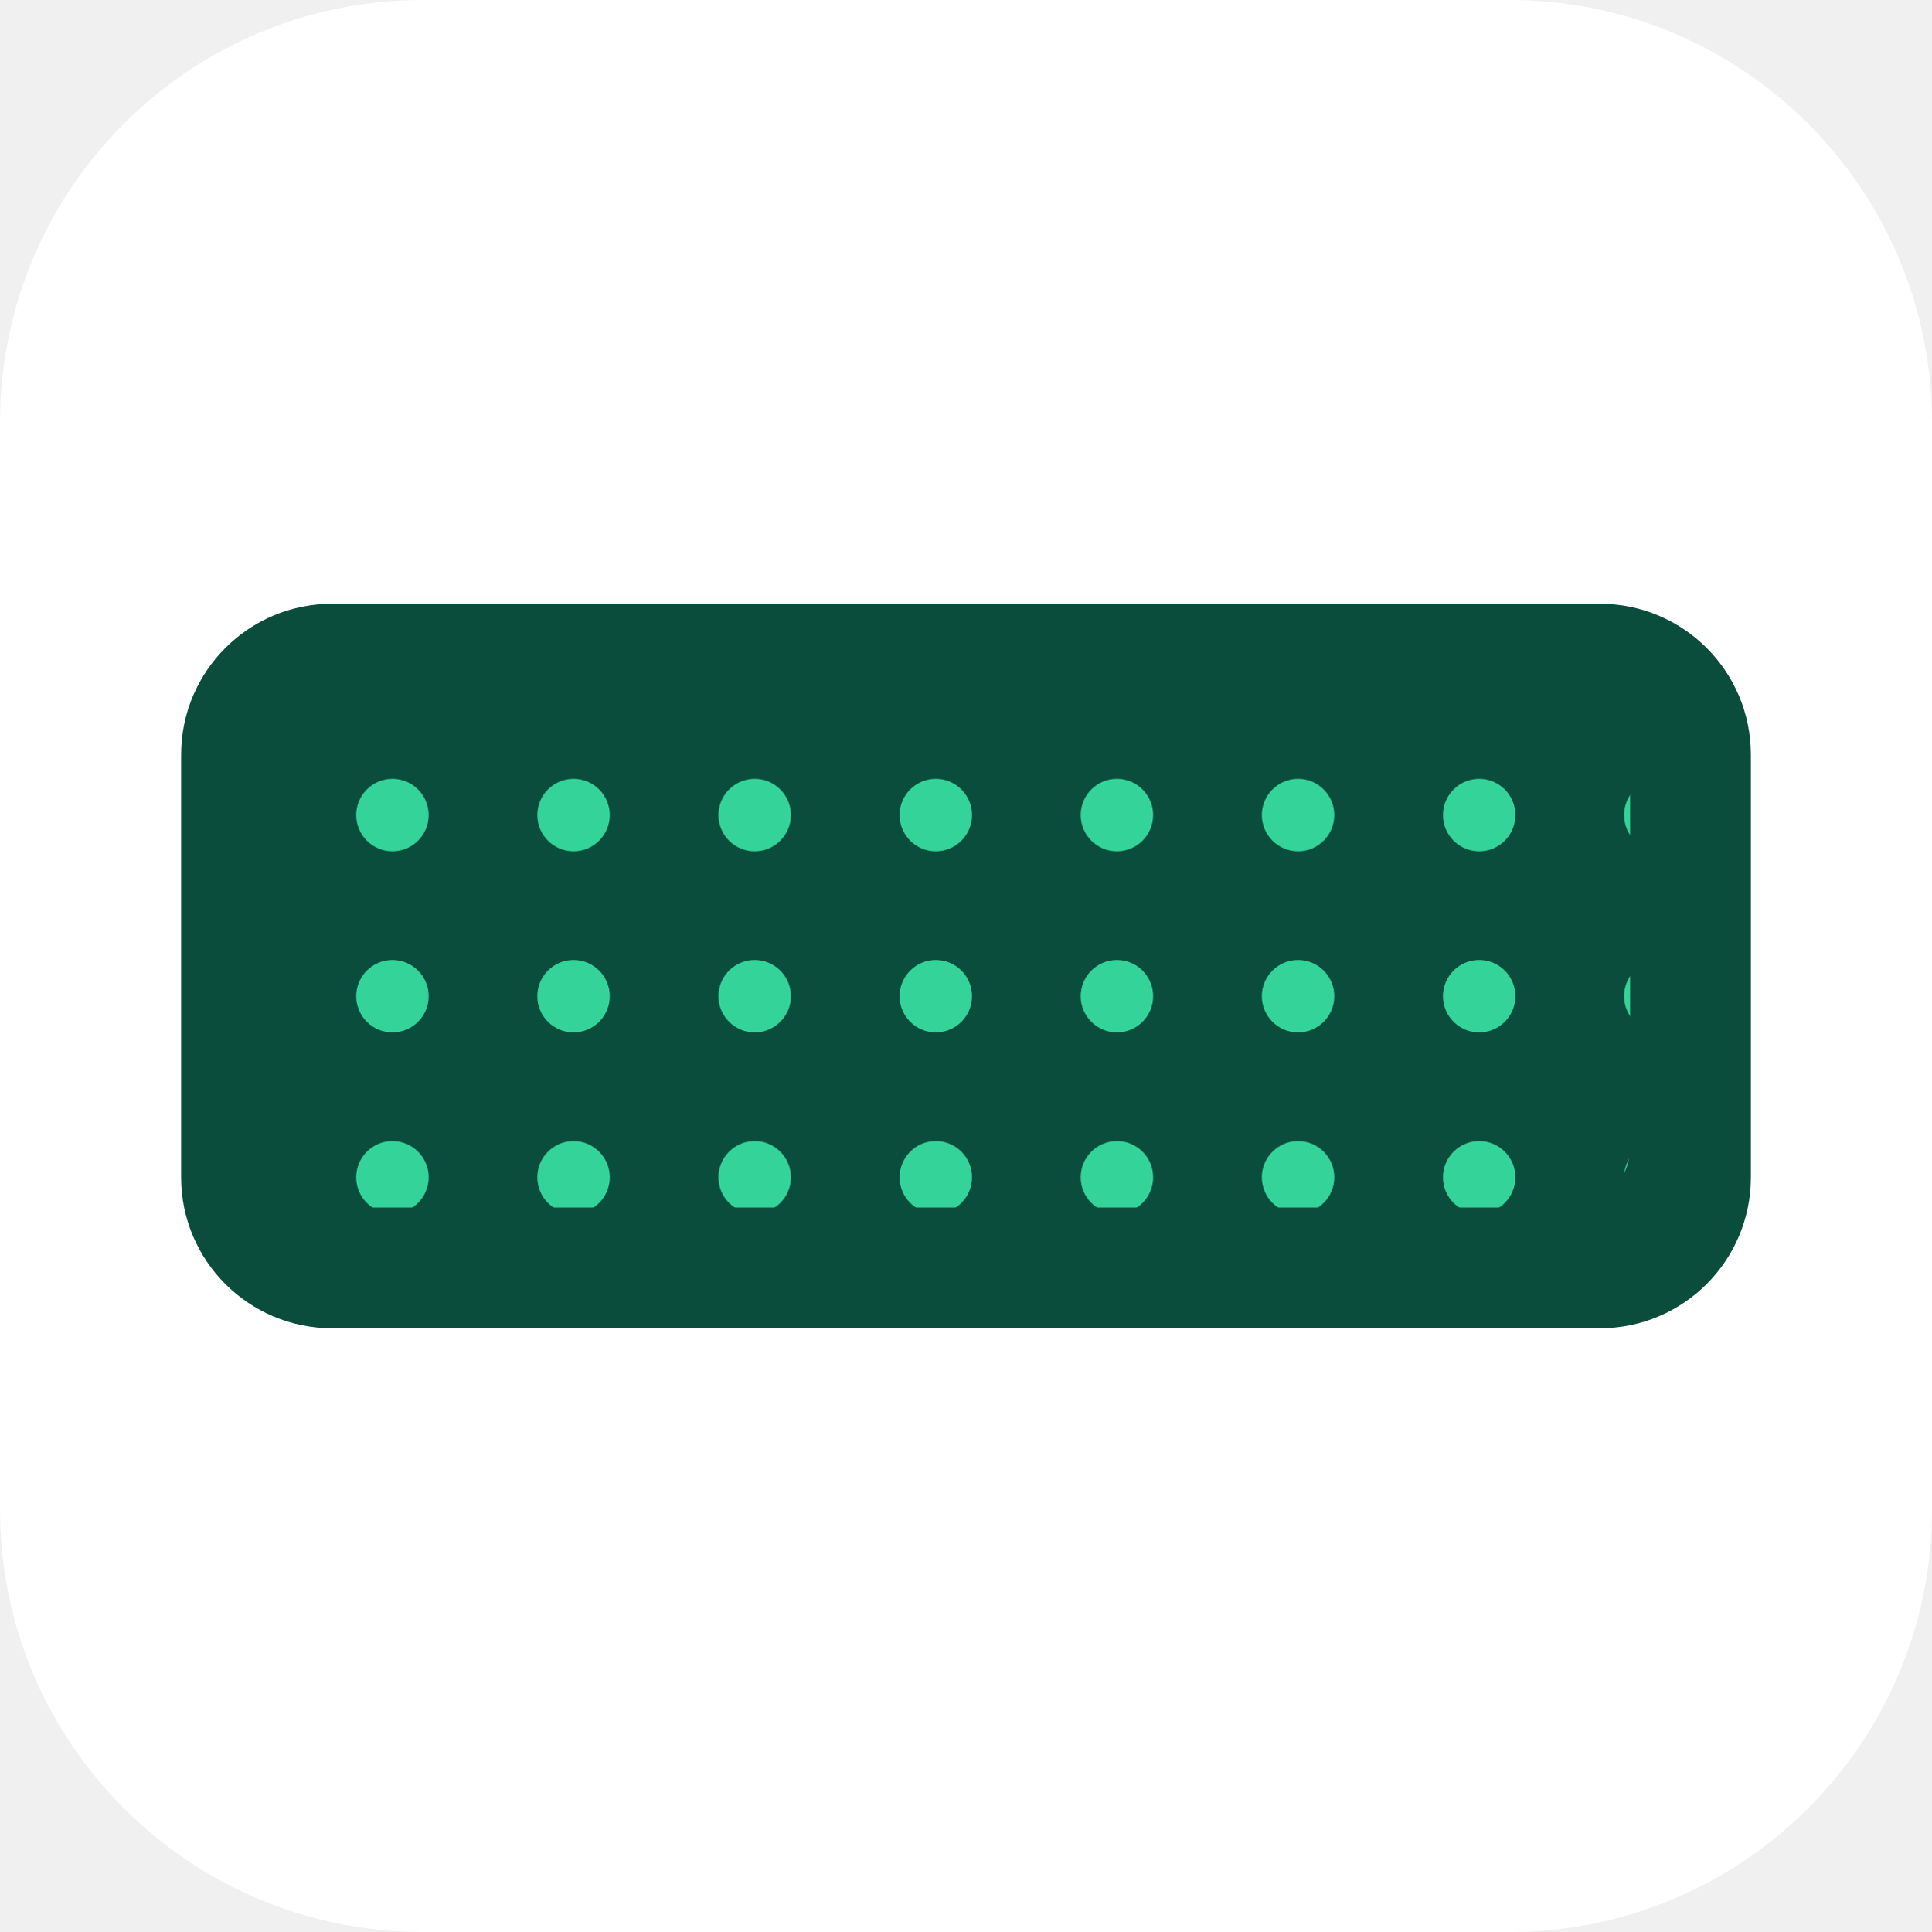
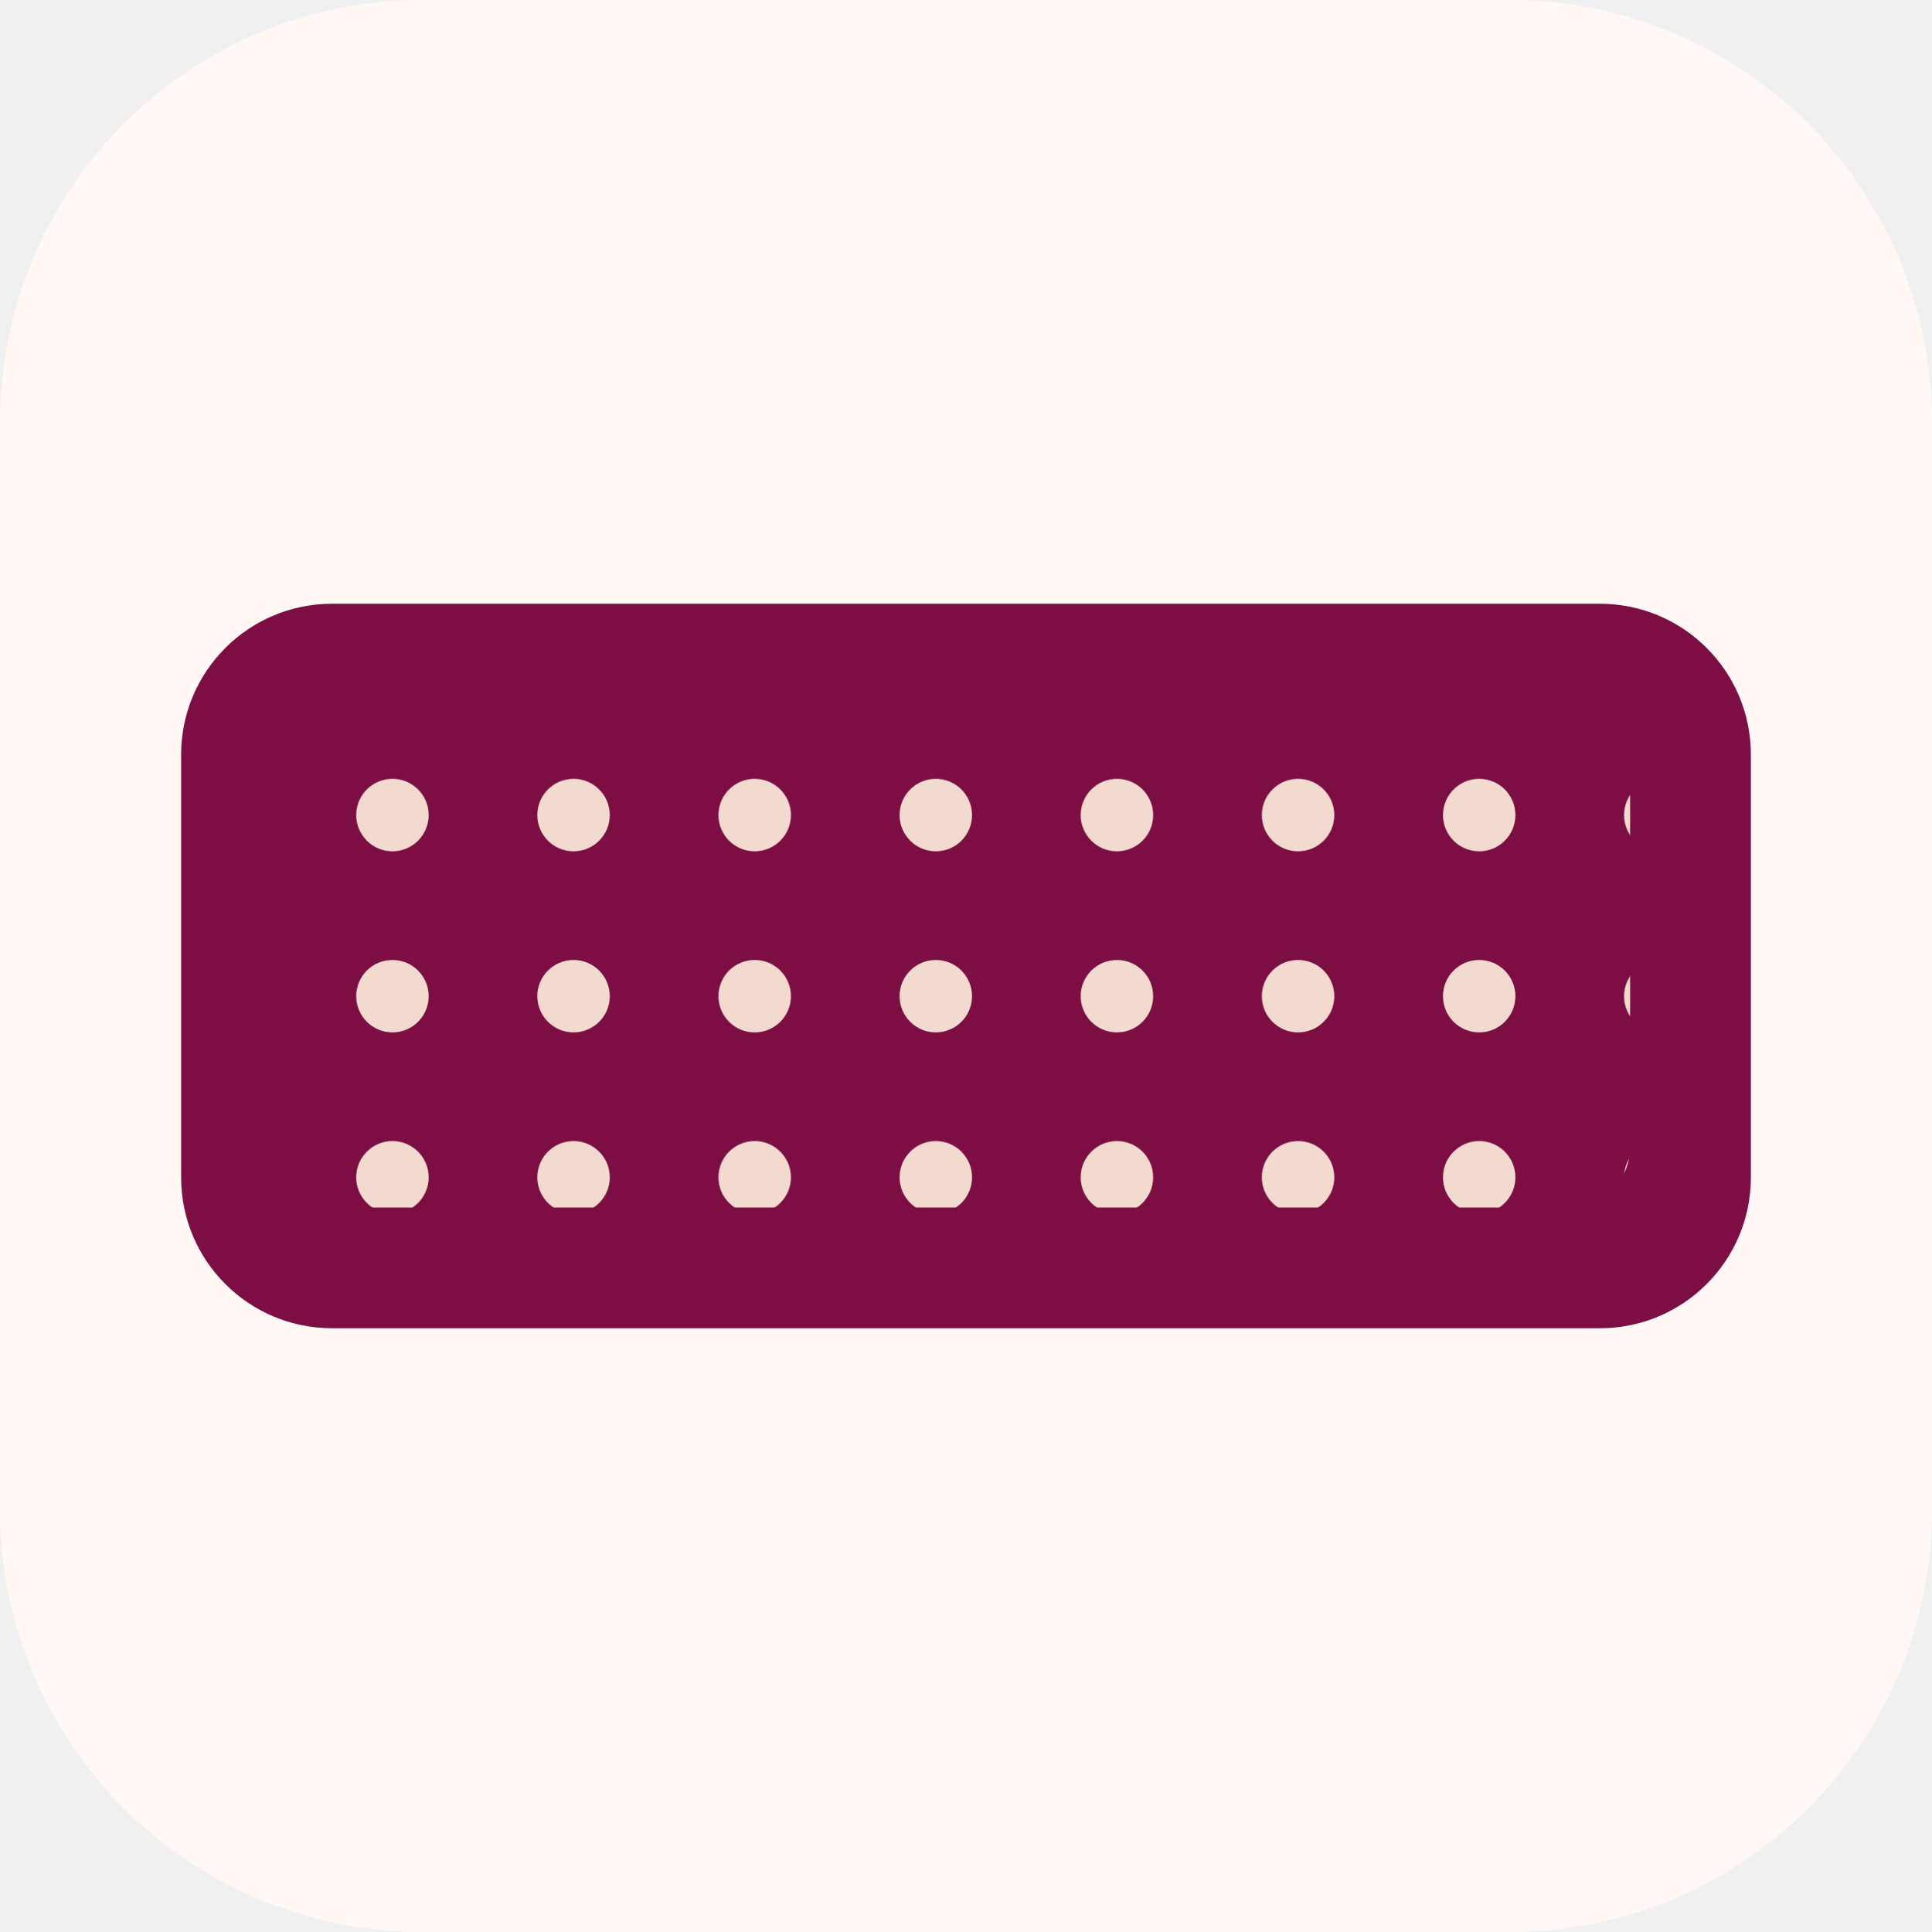
<svg xmlns="http://www.w3.org/2000/svg" viewBox="0 0 64 64">
-   <rect width="64" height="64" rx="14" fill="#fff" />
-   <rect x="6" y="20" width="52" height="24" rx="5" fill="#0b4d3c" />
+   <rect width="64" height="64" rx="14" fill="#fff8f4" />
+   <rect x="6" y="20" width="52" height="24" rx="5" fill="#7c0e44" />
  <defs>
    <pattern id="pixels" x="10" y="24" width="6" height="6" patternUnits="userSpaceOnUse">
-       <circle cx="3" cy="3" r="1.2" fill="#34d399" />
+       <circle cx="3" cy="3" r="1.2" fill="#f2dace" />
    </pattern>
  </defs>
  <rect x="10" y="24" width="44" height="16" rx="2" fill="url(#pixels)" />
</svg>
